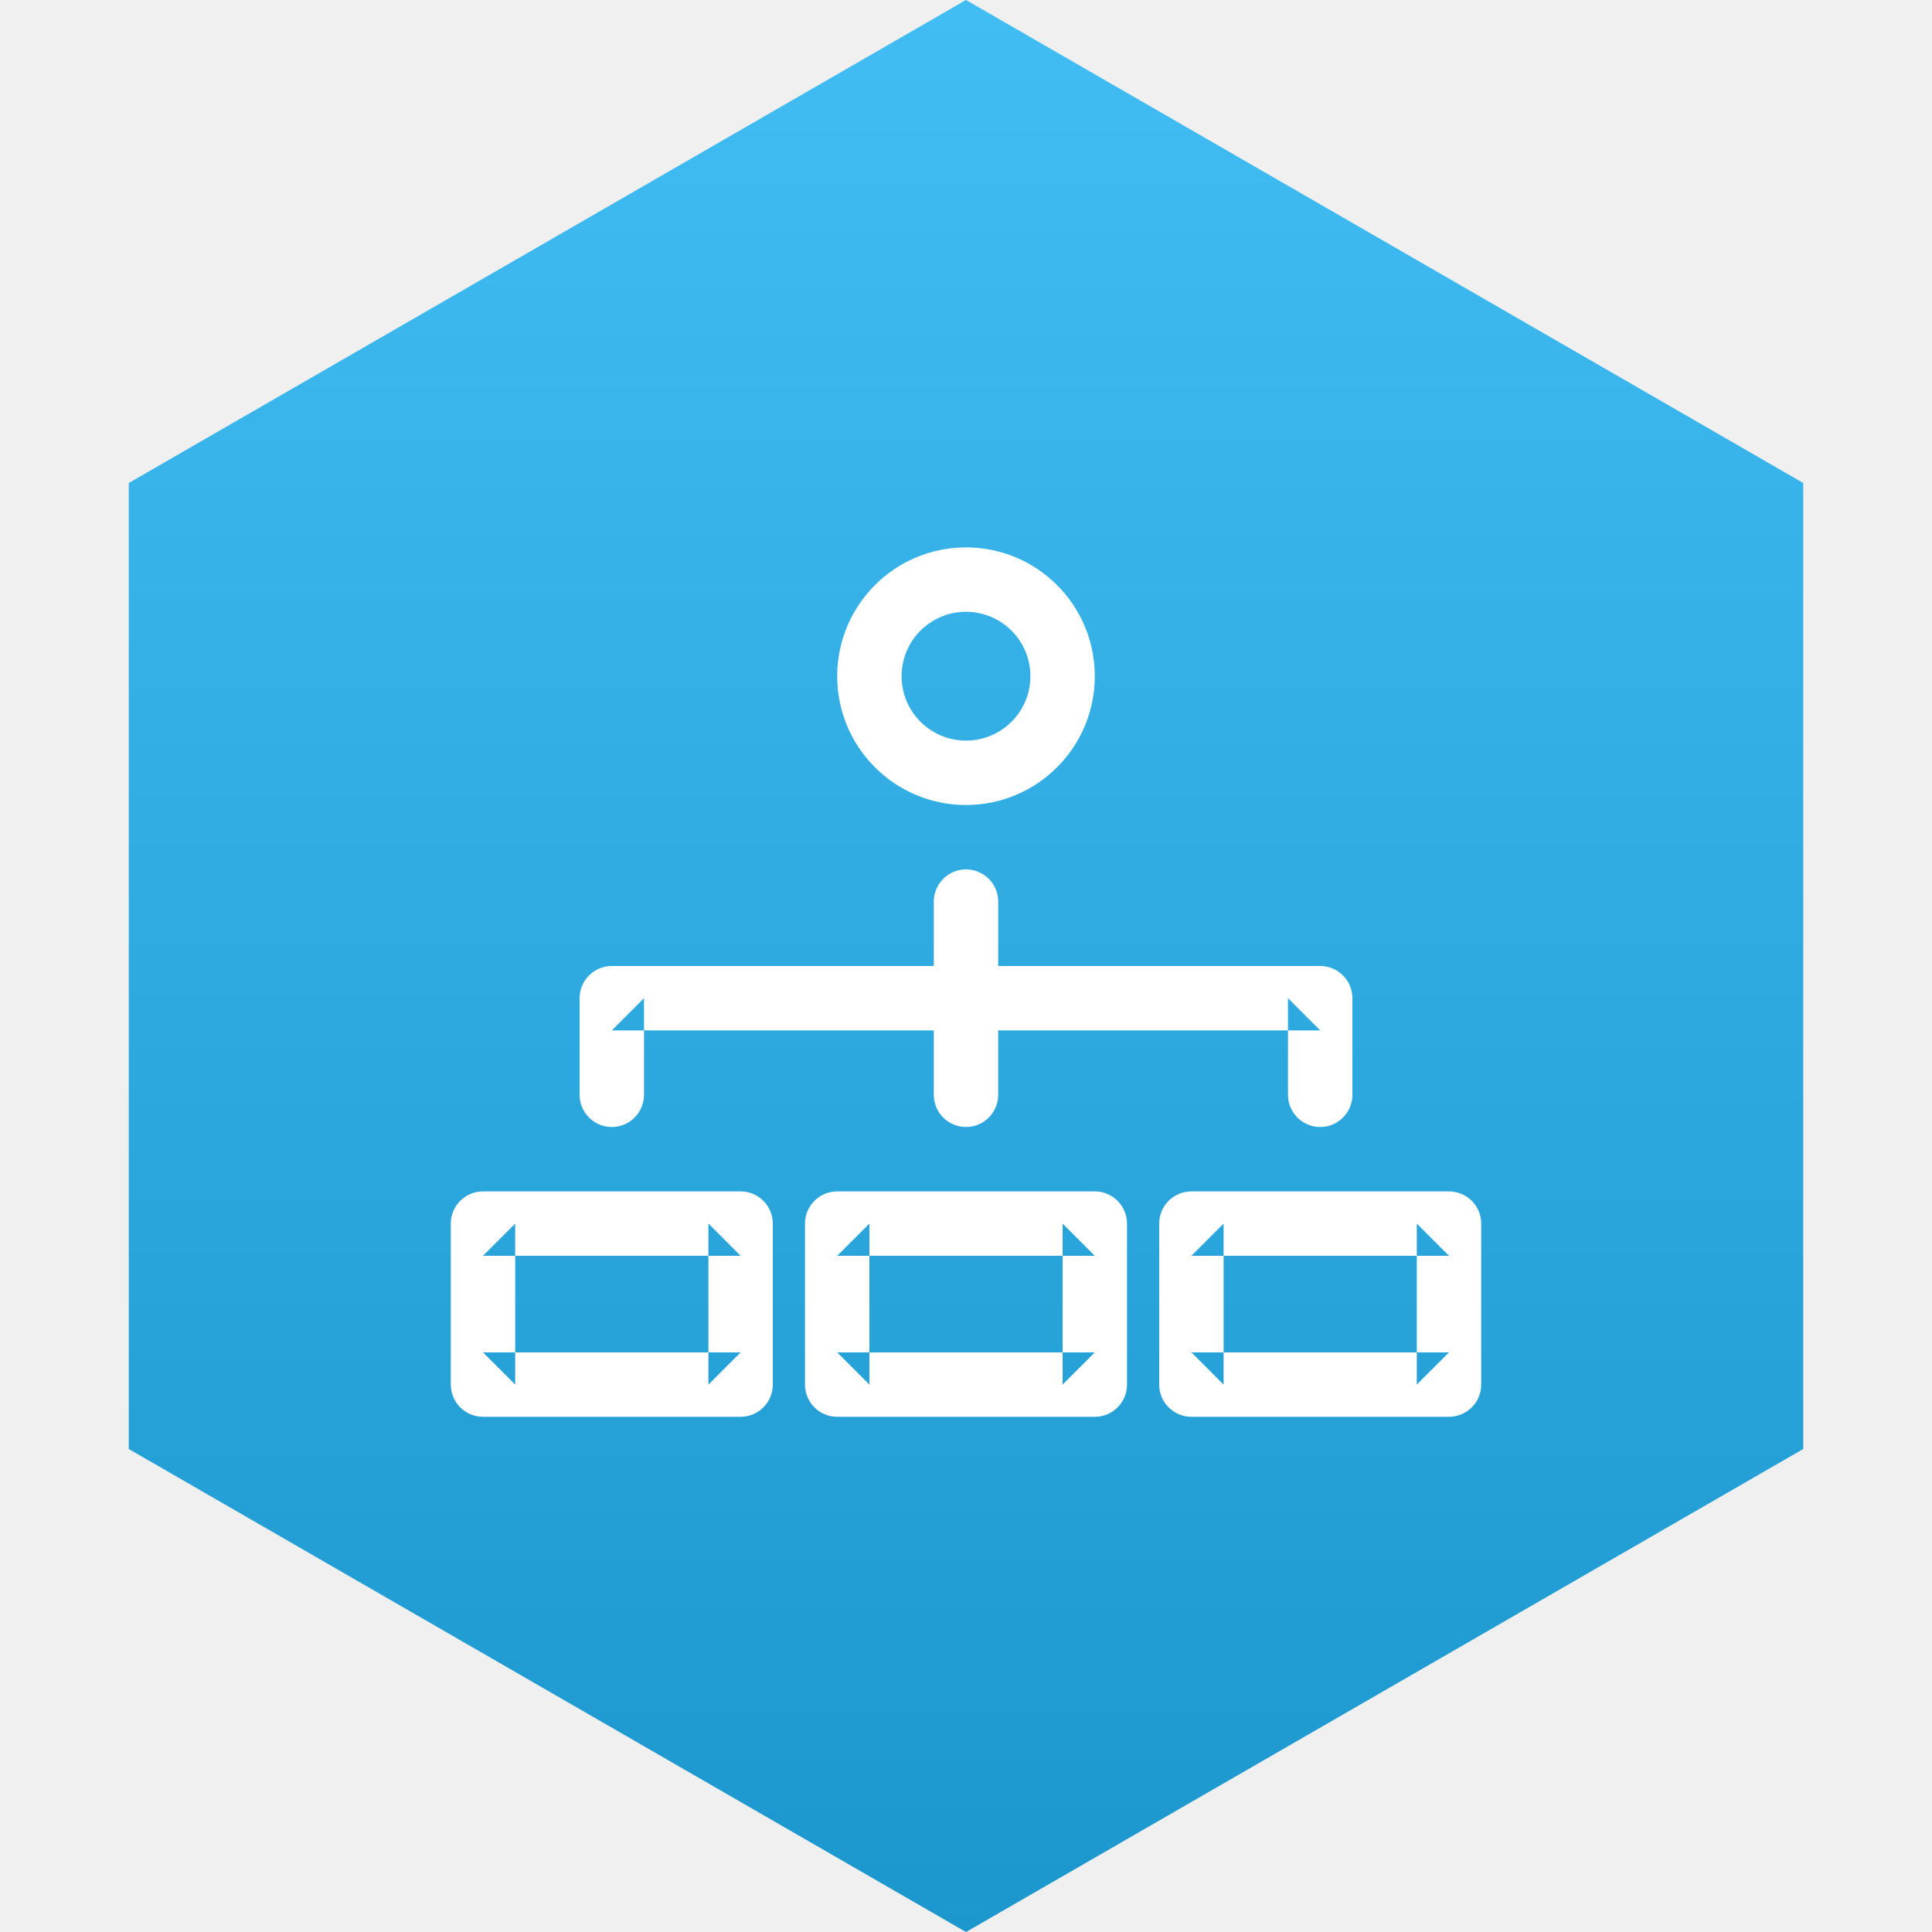
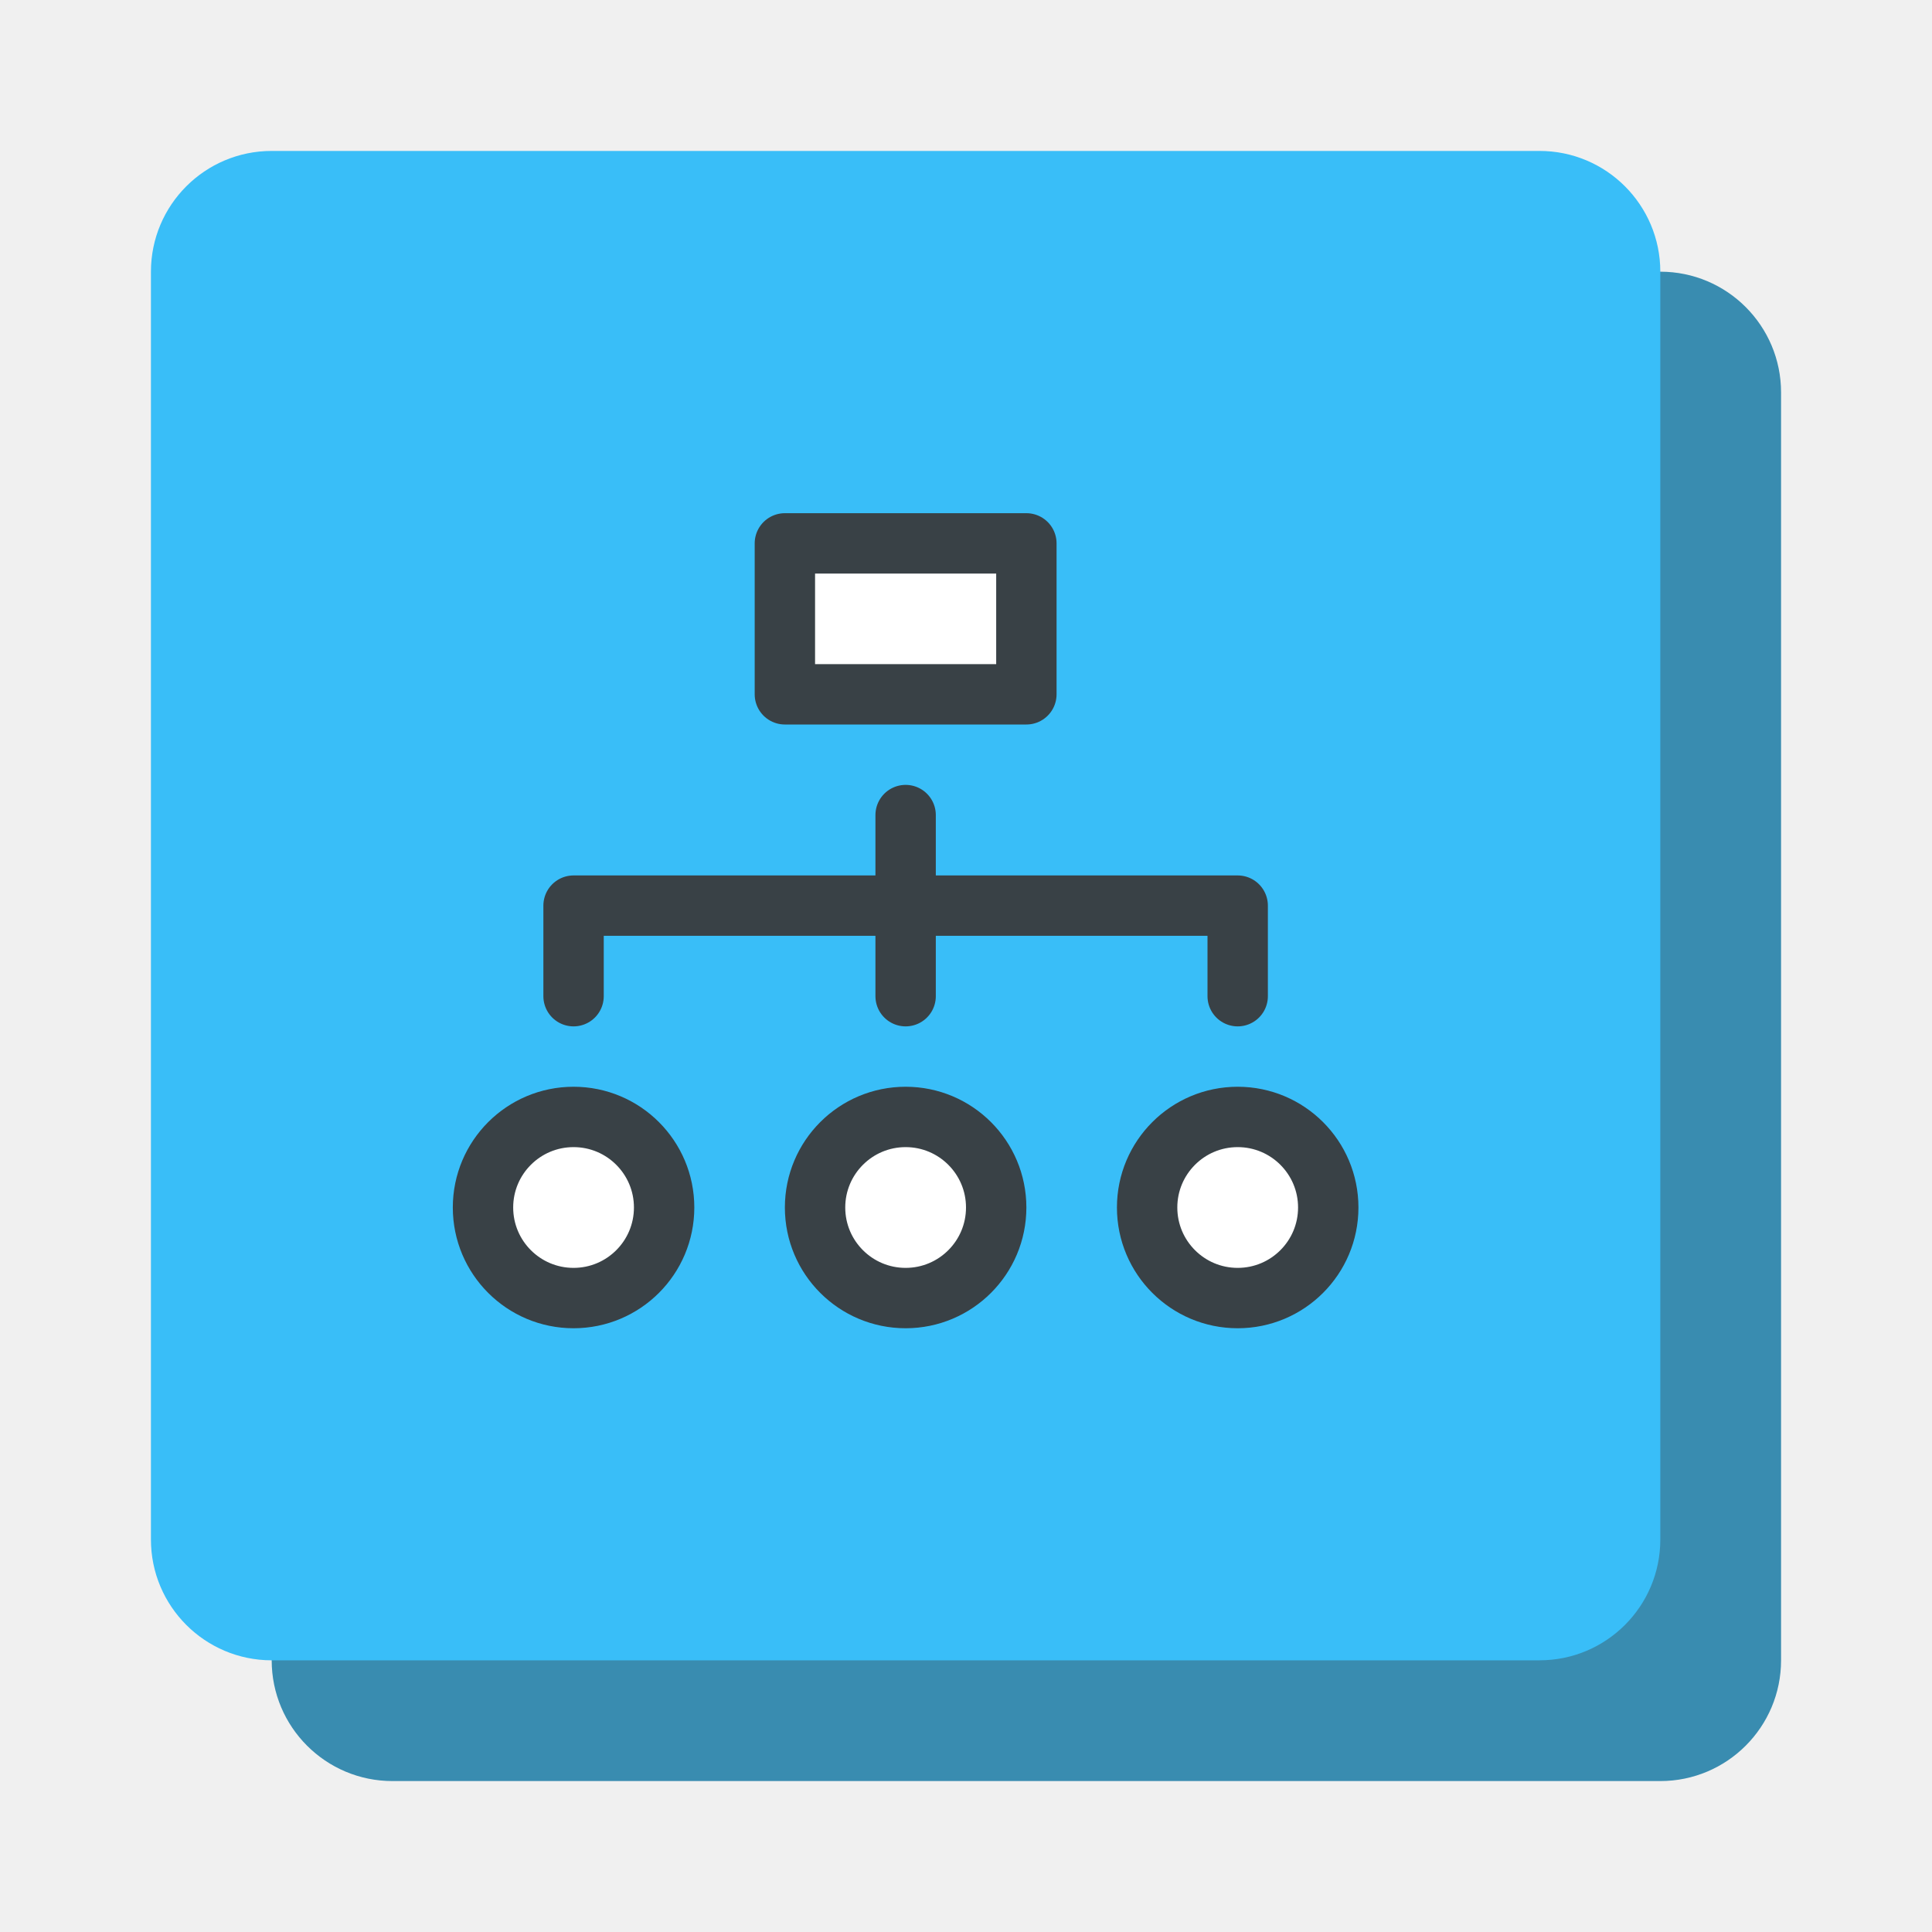
- <svg xmlns="http://www.w3.org/2000/svg" xmlns:xlink="http://www.w3.org/1999/xlink" width="60px" height="60px" viewBox="0 0 60 60" version="1.1">
-   <defs>
-     <linearGradient x1="50%" y1="0%" x2="50%" y2="100%" id="linearGradient-1">
-       <stop stop-color="#FFFFFF" stop-opacity="0.5" offset="0%" />
-       <stop stop-color="#000000" stop-opacity="0.5" offset="100%" />
-     </linearGradient>
-     <polygon id="path-2" points="26 -1 52 14 52 44 26 59 0 44 0 14 " />
-   </defs>
-   <g id="Page-1" stroke="none" stroke-width="1" fill="none" fill-rule="evenodd">
+ <svg xmlns="http://www.w3.org/2000/svg" width="64px" height="64px" viewBox="0 0 64 64" version="1.1">
+   <defs />
+   <g id="Skills---Design" stroke="none" stroke-width="1" fill="none" fill-rule="evenodd">
    <g id="icons/skills/id-240">
-       <g id="Polygon-1-+-Group" transform="translate(4, 1)">
-         <g id="Polygon-1">
-           <use fill="#21B2F1" xlink:href="#path-2" />
-           <use fill-opacity="0.3" fill="url(#linearGradient-1)" xlink:href="#path-2" />
-         </g>
-         <g id="Group" transform="translate(10, 16)" fill="#FFFFFF">
-           <path d="M20,25 L12,25 L13,26 L13,21 L12,22 L20,22 L19,21 L19,26 L20,25 L20,25 Z M20,27 C20.552,27 21,26.552 21,26 L21,21 C21,20.448 20.552,20 20,20 L12,20 C11.448,20 11,20.448 11,21 L11,26 C11,26.552 11.448,27 12,27 L20,27 L20,27 Z" id="Shape" />
-           <path d="M31,25 L23,25 L24,26 L24,21 L23,22 L31,22 L30,21 L30,26 L31,25 L31,25 Z M31,27 C31.552,27 32,26.552 32,26 L32,21 C32,20.448 31.552,20 31,20 L23,20 C22.448,20 22,20.448 22,21 L22,26 C22,26.552 22.448,27 23,27 L31,27 L31,27 Z" id="Shape" />
-           <path d="M9,25 L1,25 L2,26 L2,21 L1,22 L9,22 L8,21 L8,26 L9,25 L9,25 Z M9,27 C9.552,27 10,26.552 10,26 L10,21 C10,20.448 9.552,20 9,20 L1,20 C0.448,20 0,20.448 0,21 L0,26 C0,26.552 0.448,27 1,27 L9,27 L9,27 Z" id="Shape" />
-           <path d="M15,11 L15,17 C15,17.552 15.448,18 16,18 C16.552,18 17,17.552 17,17 L17,11 C17,10.448 16.552,10 16,10 C15.448,10 15,10.448 15,11 L15,11 Z" id="Shape" />
-           <path d="M6,17 L6,14 L5,15 L27,15 L26,14 L26,17 C26,17.552 26.448,18 27,18 C27.552,18 28,17.552 28,17 L28,14 C28,13.448 27.552,13 27,13 L5,13 C4.448,13 4,13.448 4,14 L4,17 C4,17.552 4.448,18 5,18 C5.552,18 6,17.552 6,17 L6,17 Z" id="Shape" />
-           <path d="M18,4 C18,5.105 17.105,6 16,6 C14.895,6 14,5.105 14,4 C14,2.895 14.895,2 16,2 C17.105,2 18,2.895 18,4 L18,4 Z M20,4 C20,1.791 18.209,0 16,0 C13.791,0 12,1.791 12,4 C12,6.209 13.791,8 16,8 C18.209,8 20,6.209 20,4 L20,4 Z" id="Shape" />
-         </g>
-       </g>
+       <rect id="Rectangle-7" fill="#398CB0" x="9" y="9" width="50" height="50" rx="4" />
+       <rect id="Rectangle-7" fill="#39BEF8" x="5" y="5" width="50" height="50" rx="4" />
+       <path d="M30,27 L30,33" id="Stroke-1178" stroke="#394146" stroke-width="2" stroke-linecap="round" stroke-linejoin="round" />
+       <path d="M19,33 L19,30 L41,30 L41,33" id="Stroke-1179" stroke="#394146" stroke-width="2" stroke-linecap="round" stroke-linejoin="round" />
+       <path d="M22,40 C22,41.657 20.657,43 19,43 C17.343,43 16,41.657 16,40 C16,38.343 17.343,37 19,37 C20.657,37 22,38.343 22,40 L22,40 Z" id="Stroke-1180" stroke="#394146" stroke-width="2" stroke-linecap="round" stroke-linejoin="round" fill="#FFFFFF" />
+       <path d="M33,40 C33,41.657 31.657,43 30,43 C28.343,43 27,41.657 27,40 C27,38.343 28.343,37 30,37 C31.657,37 33,38.343 33,40 L33,40 Z" id="Stroke-1181" stroke="#394146" stroke-width="2" stroke-linecap="round" stroke-linejoin="round" fill="#FFFFFF" />
+       <path d="M44,40 C44,41.657 42.657,43 41,43 C39.343,43 38,41.657 38,40 C38,38.343 39.343,37 41,37 C42.657,37 44,38.343 44,40 L44,40 Z" id="Stroke-1182" stroke="#394146" stroke-width="2" stroke-linecap="round" stroke-linejoin="round" fill="#FFFFFF" />
+       <path d="M34,23 L26,23 L26,18 L34,18 L34,23 Z" id="Stroke-1183" stroke="#394146" stroke-width="2" stroke-linecap="round" stroke-linejoin="round" fill="#FFFFFF" />
    </g>
  </g>
</svg>
